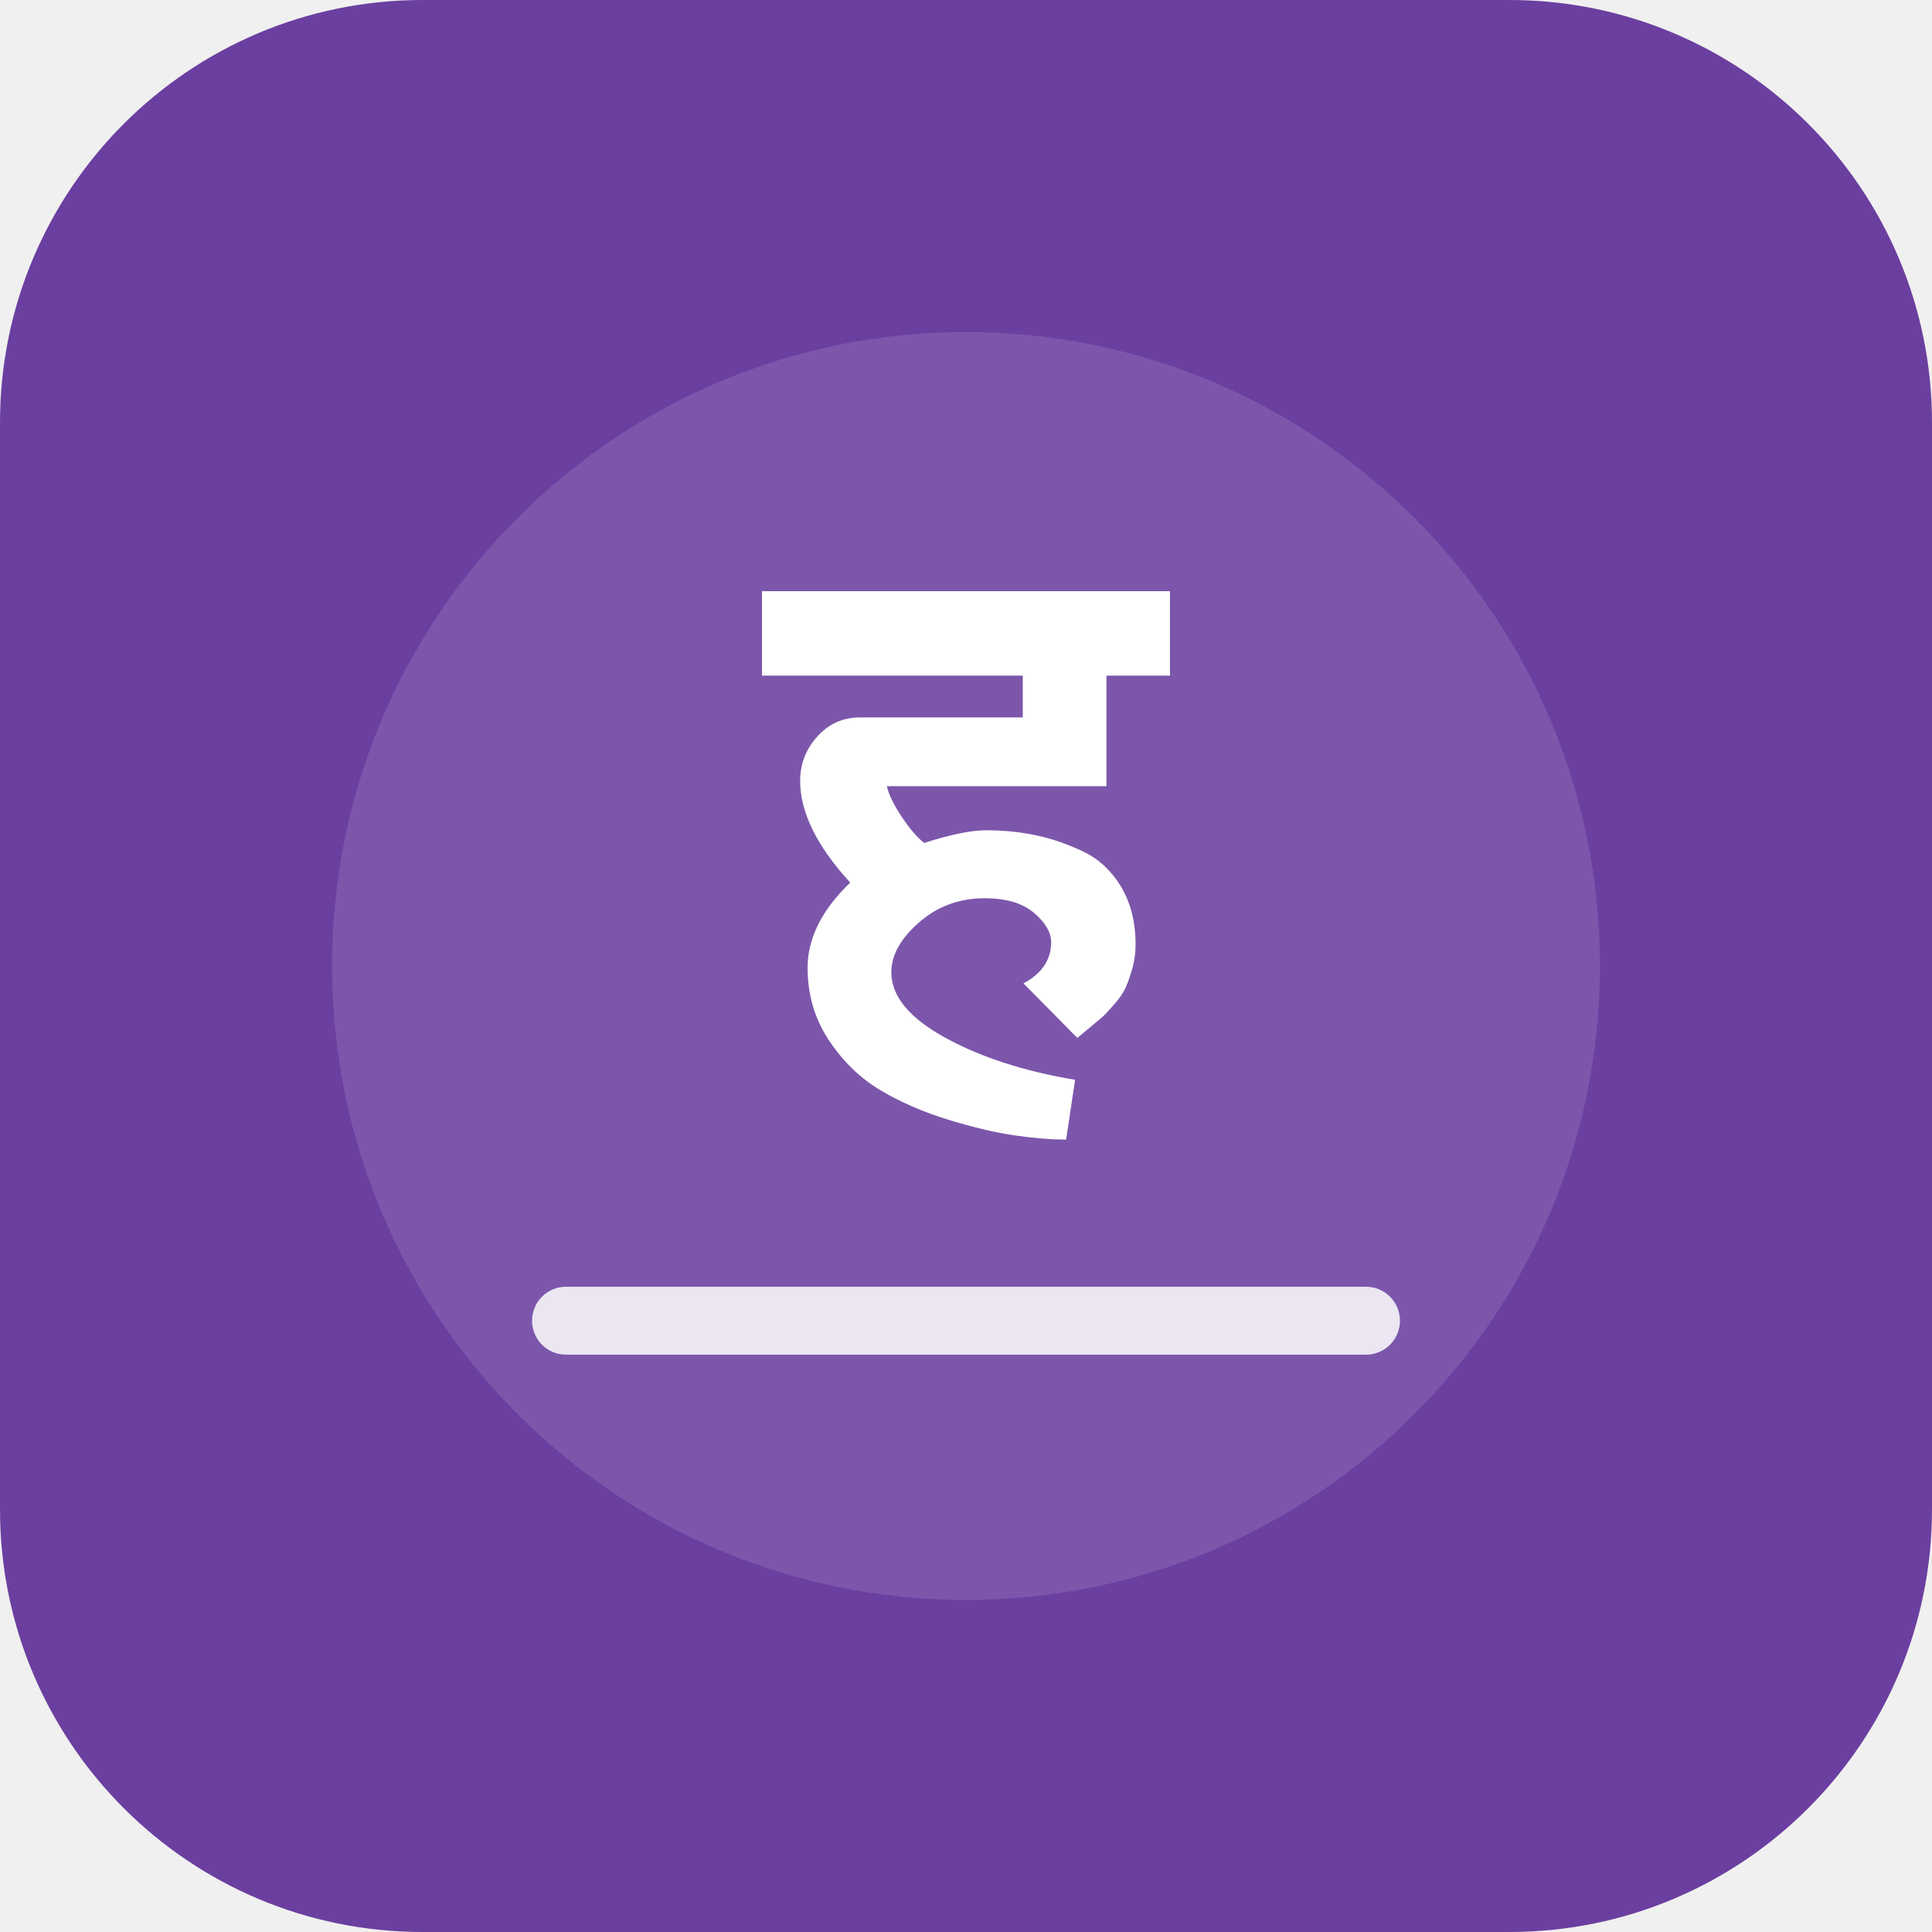
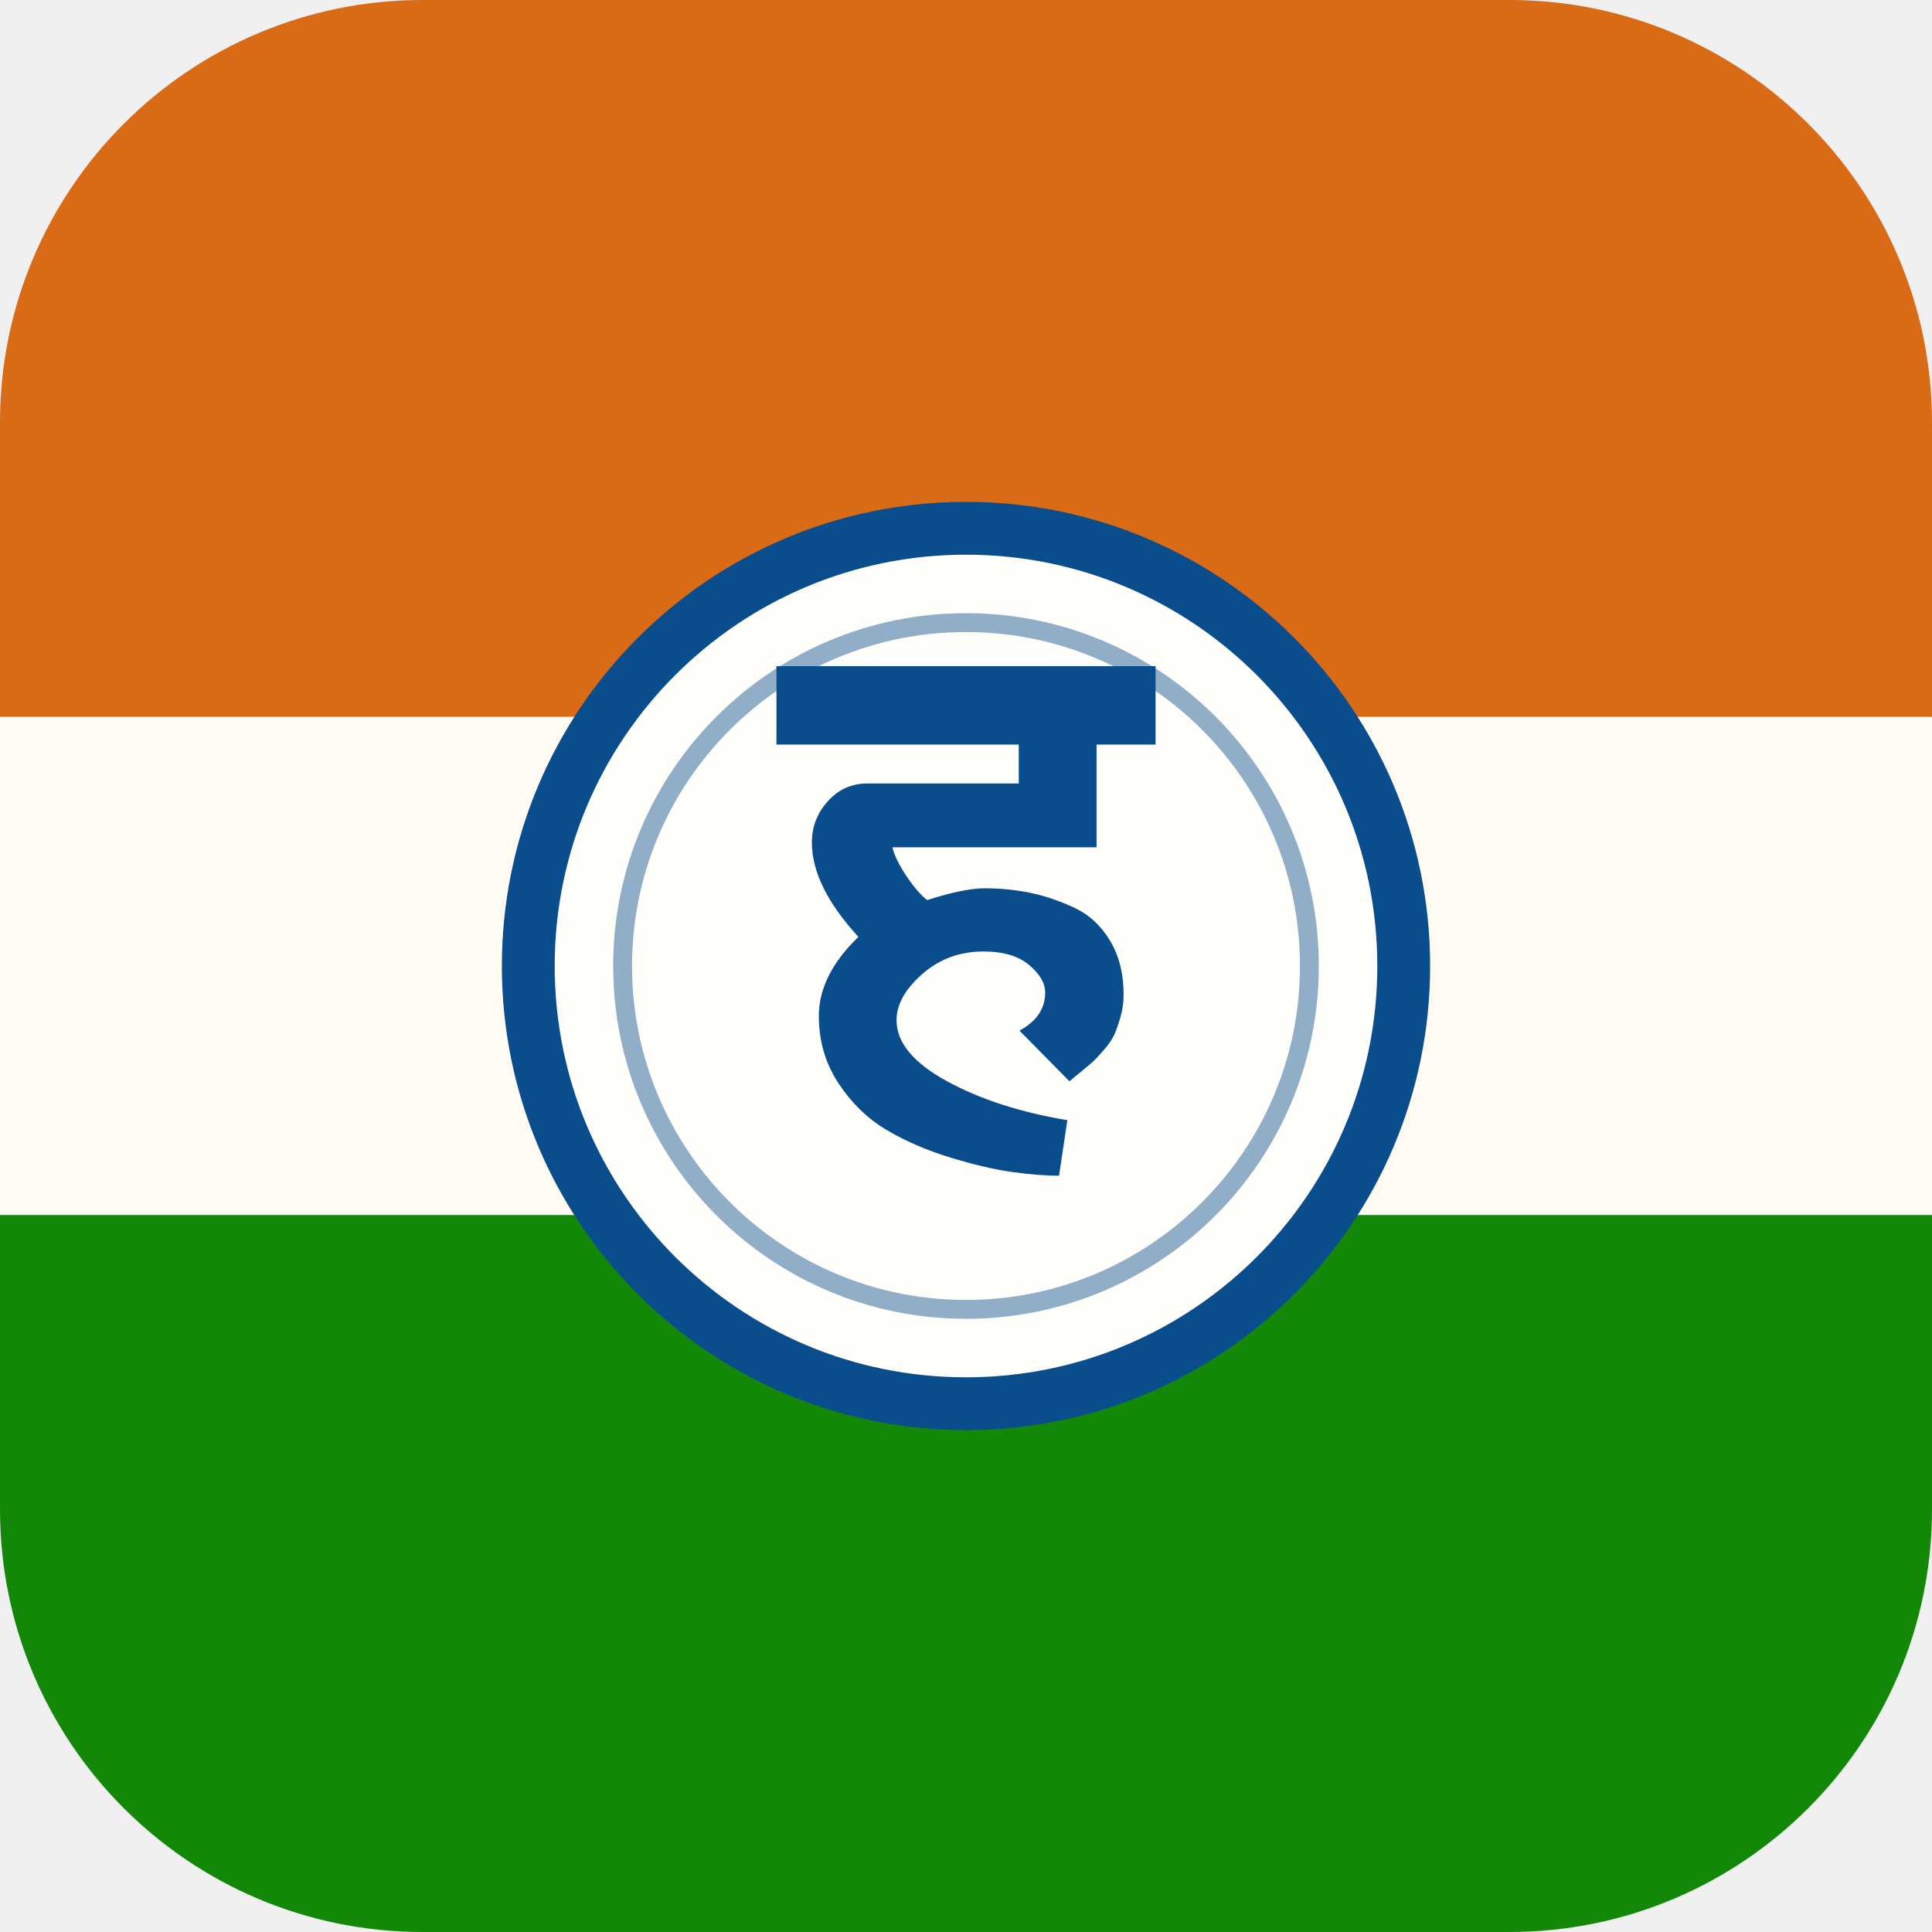
<svg xmlns="http://www.w3.org/2000/svg" viewBox="0 0 512 512">
-   <rect width="512" height="512" rx="112" fill="#6b3fa0" />
-   <circle cx="256" cy="256" r="168" fill="#fff" opacity=".12" />
-   <text x="256" y="282" text-anchor="middle" font-family="system-ui, sans-serif" font-size="198" font-weight="700" fill="#fff">ह</text>
-   <path d="M150 350h212" stroke="#fff" stroke-width="18" stroke-linecap="round" opacity=".85" />
+   <defs>
+     <clipPath id="r">
+       <rect width="512" height="512" rx="112" />
+     </clipPath>
+   </defs>
+   <g clip-path="url(#r)">
+     <rect width="512" height="190" y="0" fill="#d96b16" />
+     <rect width="512" height="132" y="190" fill="#fffaf2" />
+     <rect width="512" height="190" y="322" fill="#138808" />
+   </g>
+   <circle cx="256" cy="256" r="116" fill="#fffefb" stroke="#0a4d8c" stroke-width="14" />
+   <circle cx="256" cy="256" r="91" fill="none" stroke="#0a4d8c" stroke-width="5" opacity=".45" />
+   <text x="256" y="293" text-anchor="middle" font-family="system-ui, sans-serif" font-size="184" font-weight="800" fill="#0a4d8c">ह</text>
</svg>
